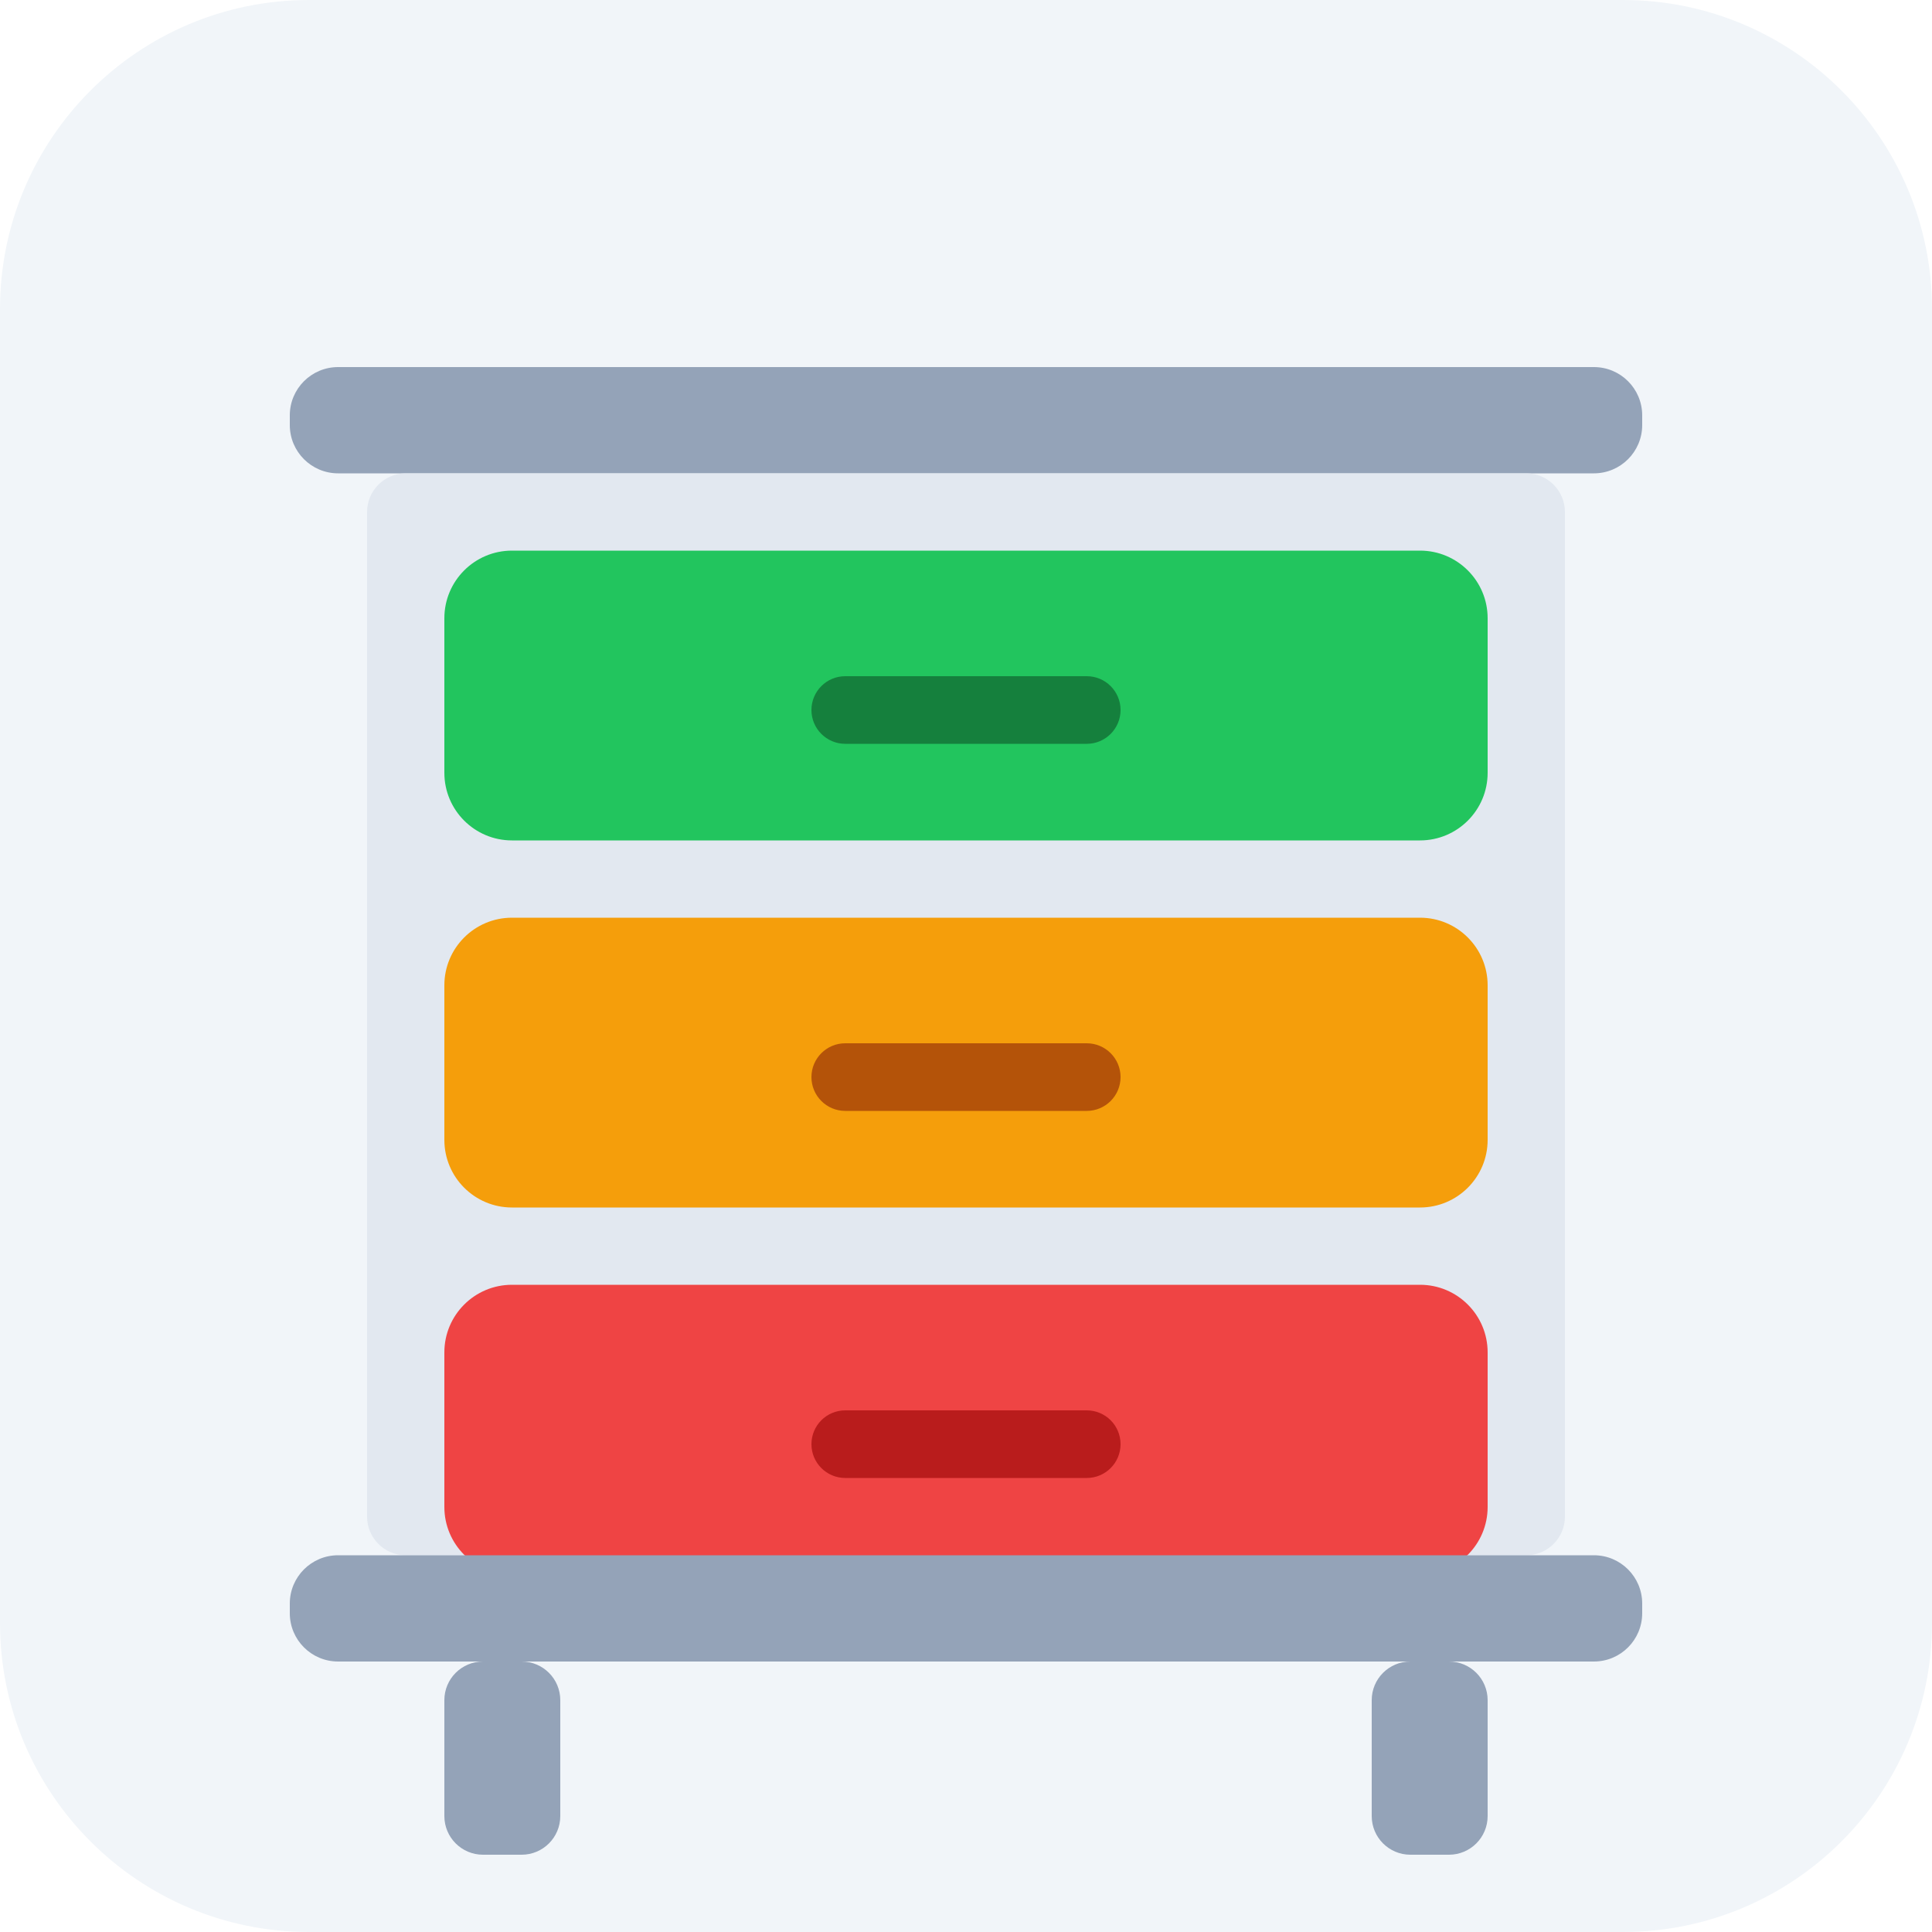
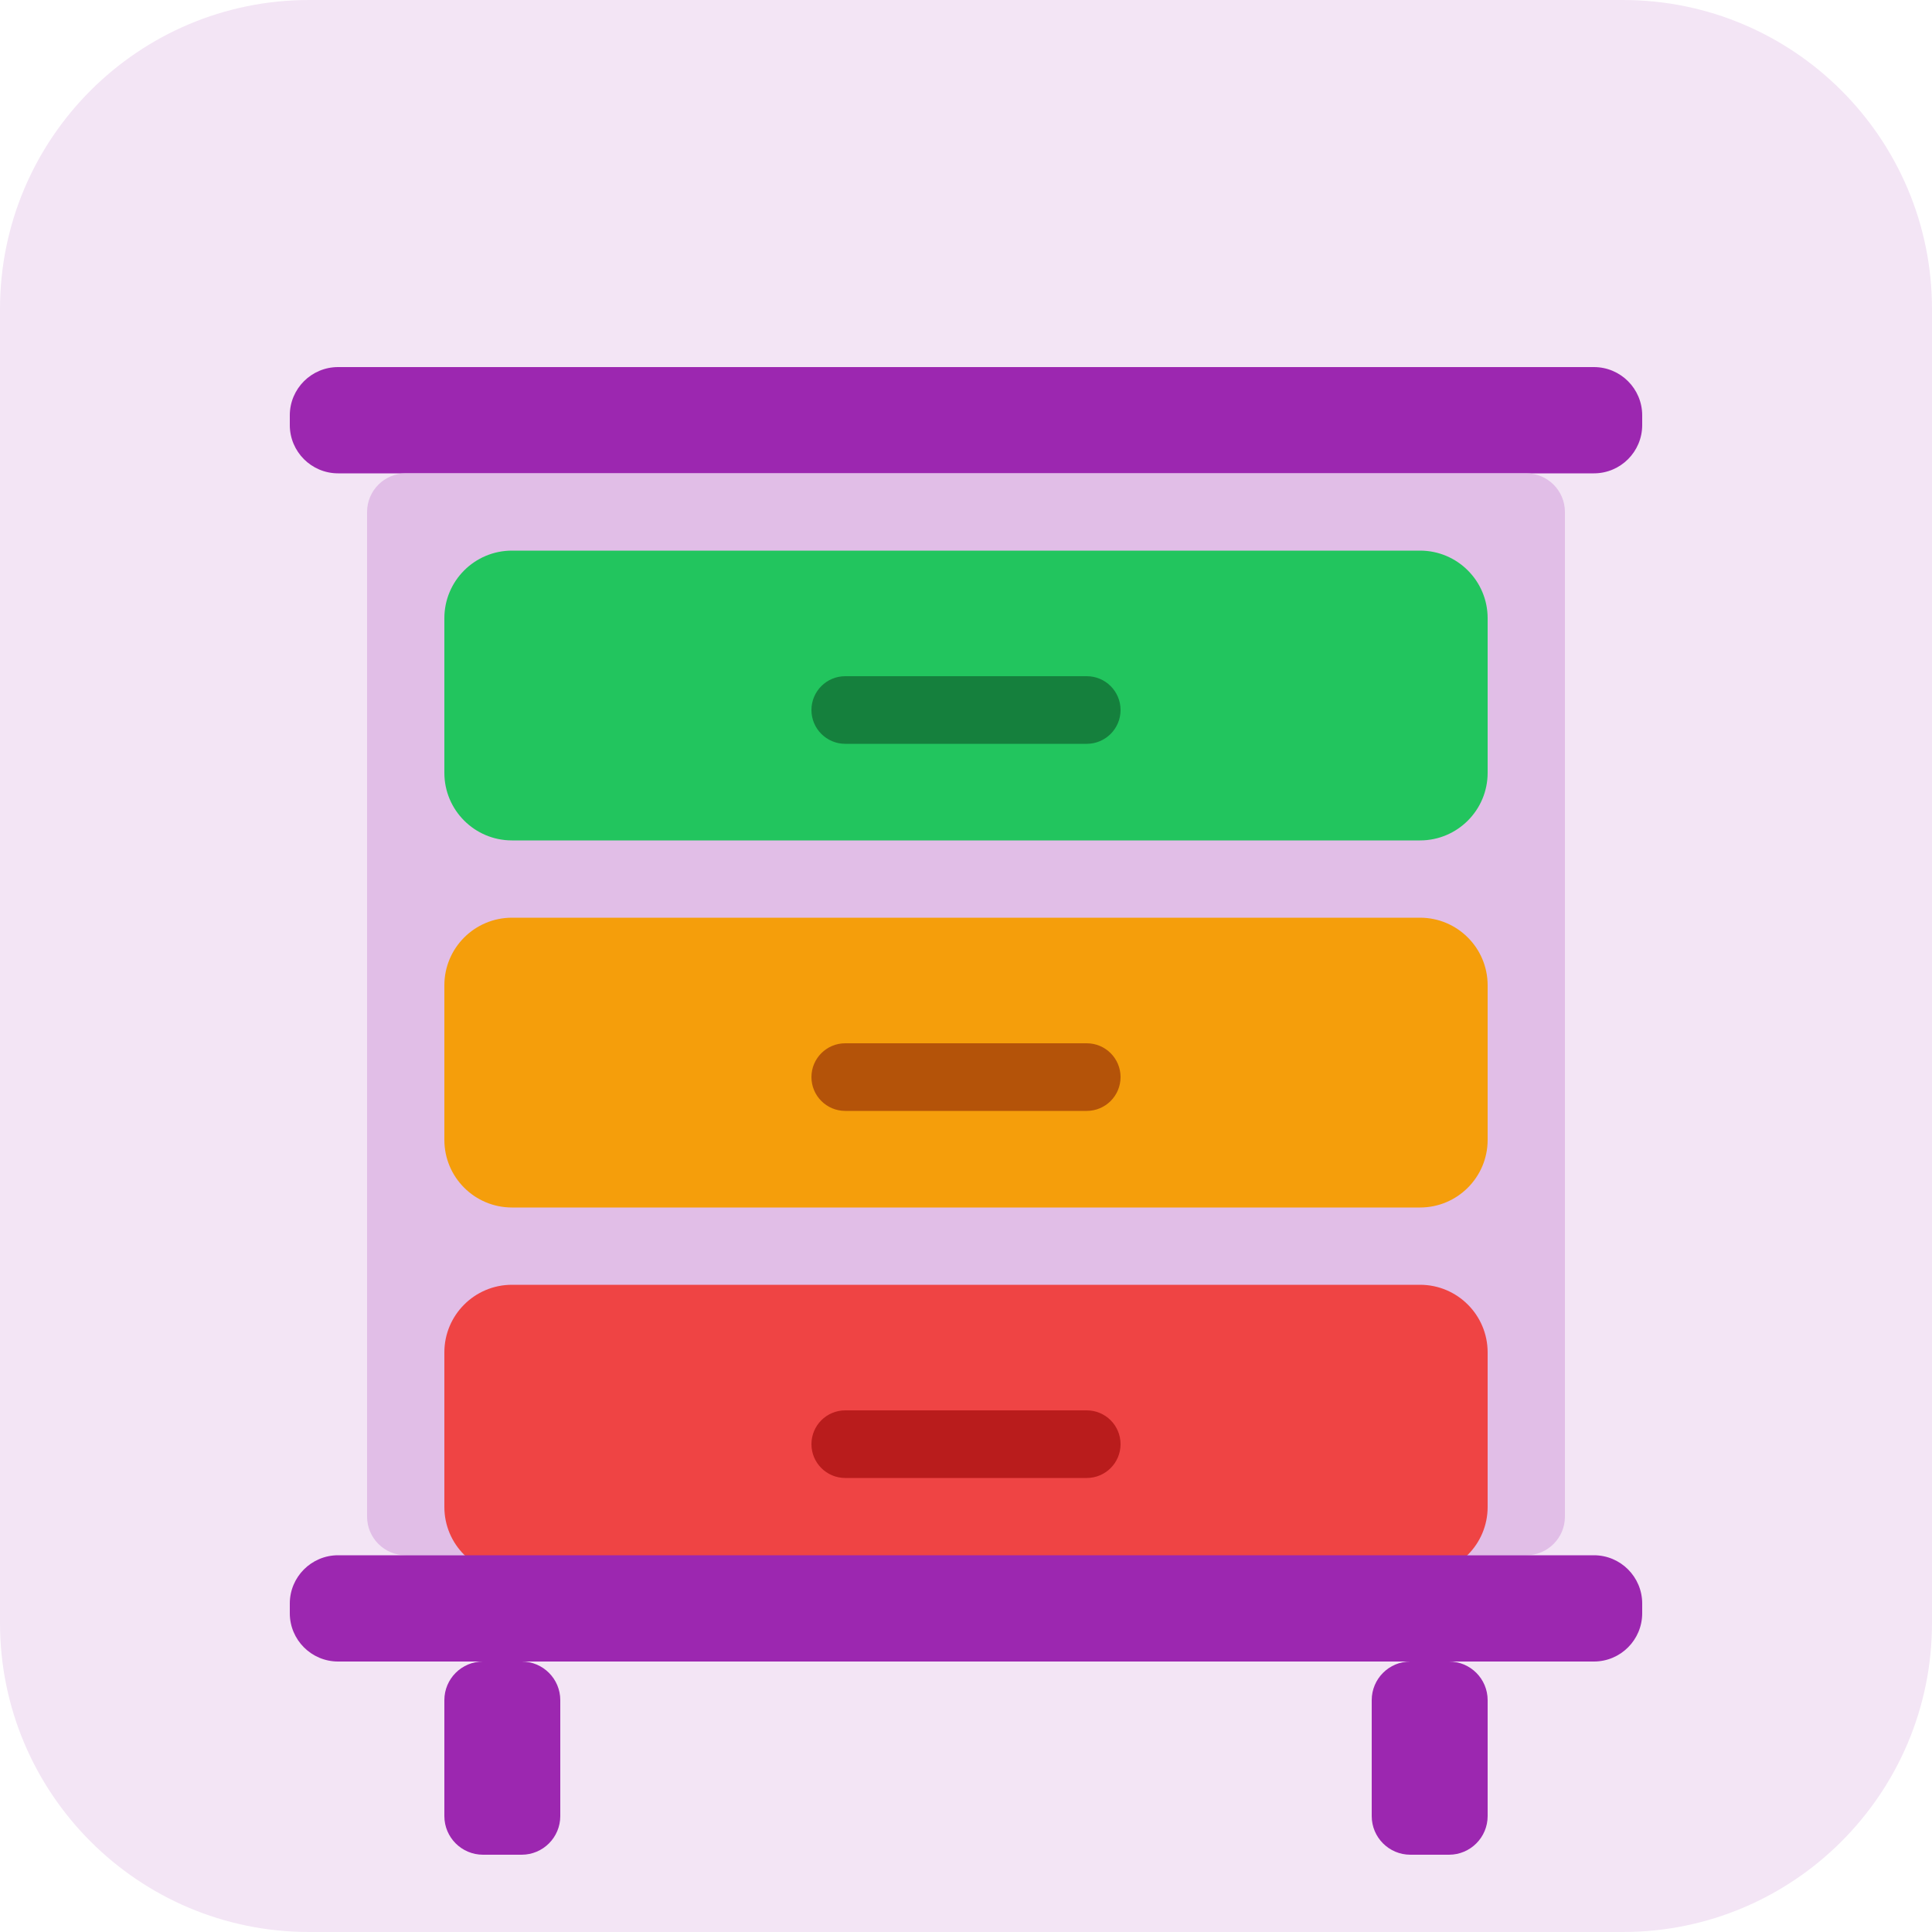
<svg xmlns="http://www.w3.org/2000/svg" viewBox="0 0 200 200" width="200" height="200" role="img" aria-label="JustInCase logo">
-   <rect width="200" height="200" rx="32" fill="#F1F5F9" />
-   <rect x="30" y="38" width="140" height="11" rx="5" fill="#94A3B8" />
-   <rect x="38" y="49" width="124" height="112" rx="4" fill="#E2E8F0" />
+   <rect width="200" height="200" rx="32" fill="#f3e5f5" />
+   <rect x="30" y="38" width="140" height="11" rx="5" fill="#9c27b0" />
+   <rect x="38" y="49" width="124" height="112" rx="4" fill="#e1bee7" />
  <rect x="46" y="57" width="108" height="30" rx="7" fill="#22C55E" />
  <rect x="84" y="70" width="32" height="7" rx="3.5" fill="#15803D" />
  <rect x="46" y="95" width="108" height="30" rx="7" fill="#F59E0B" />
  <rect x="84" y="108" width="32" height="7" rx="3.5" fill="#B45309" />
  <rect x="46" y="133" width="108" height="30" rx="7" fill="#EF4444" />
  <rect x="84" y="146" width="32" height="7" rx="3.5" fill="#B91C1C" />
-   <rect x="30" y="161" width="140" height="11" rx="5" fill="#94A3B8" />
-   <rect x="46" y="172" width="12" height="20" rx="4" fill="#94A3B8" />
-   <rect x="142" y="172" width="12" height="20" rx="4" fill="#94A3B8" />
+   <rect x="30" y="161" width="140" height="11" rx="5" fill="#9c27b0" />
+   <rect x="46" y="172" width="12" height="20" rx="4" fill="#9c27b0" />
+   <rect x="142" y="172" width="12" height="20" rx="4" fill="#9c27b0" />
</svg>
